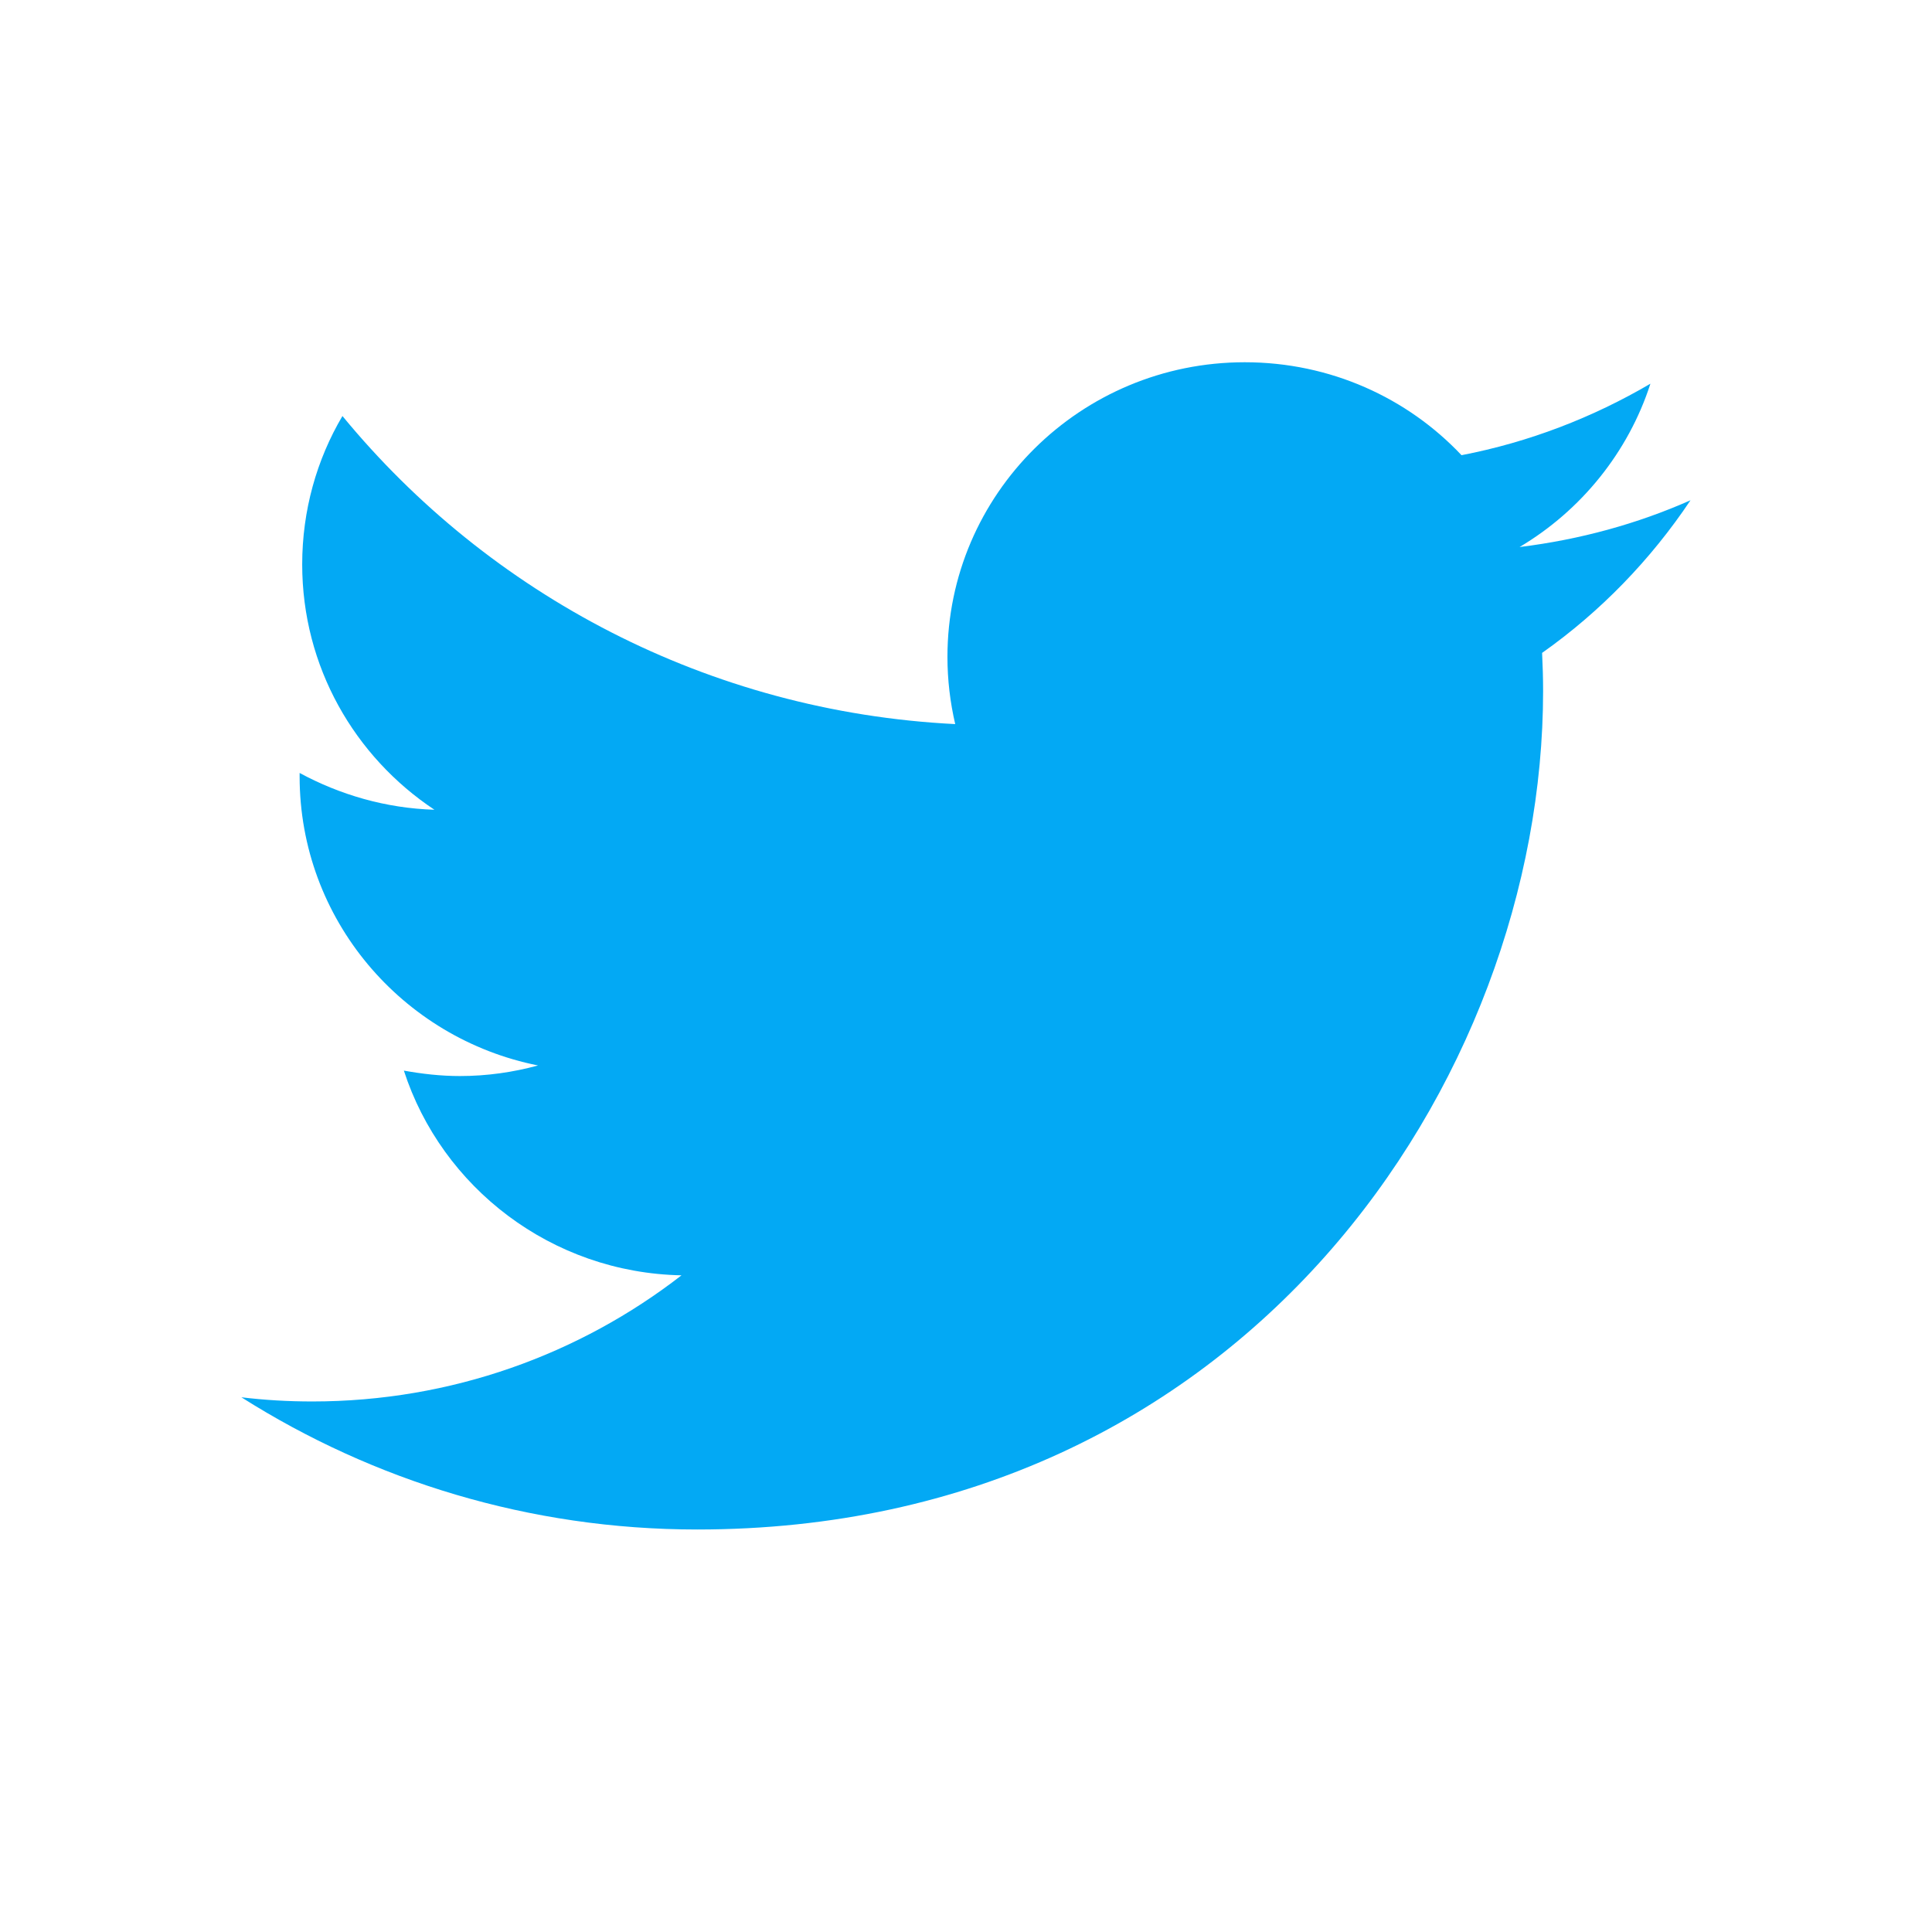
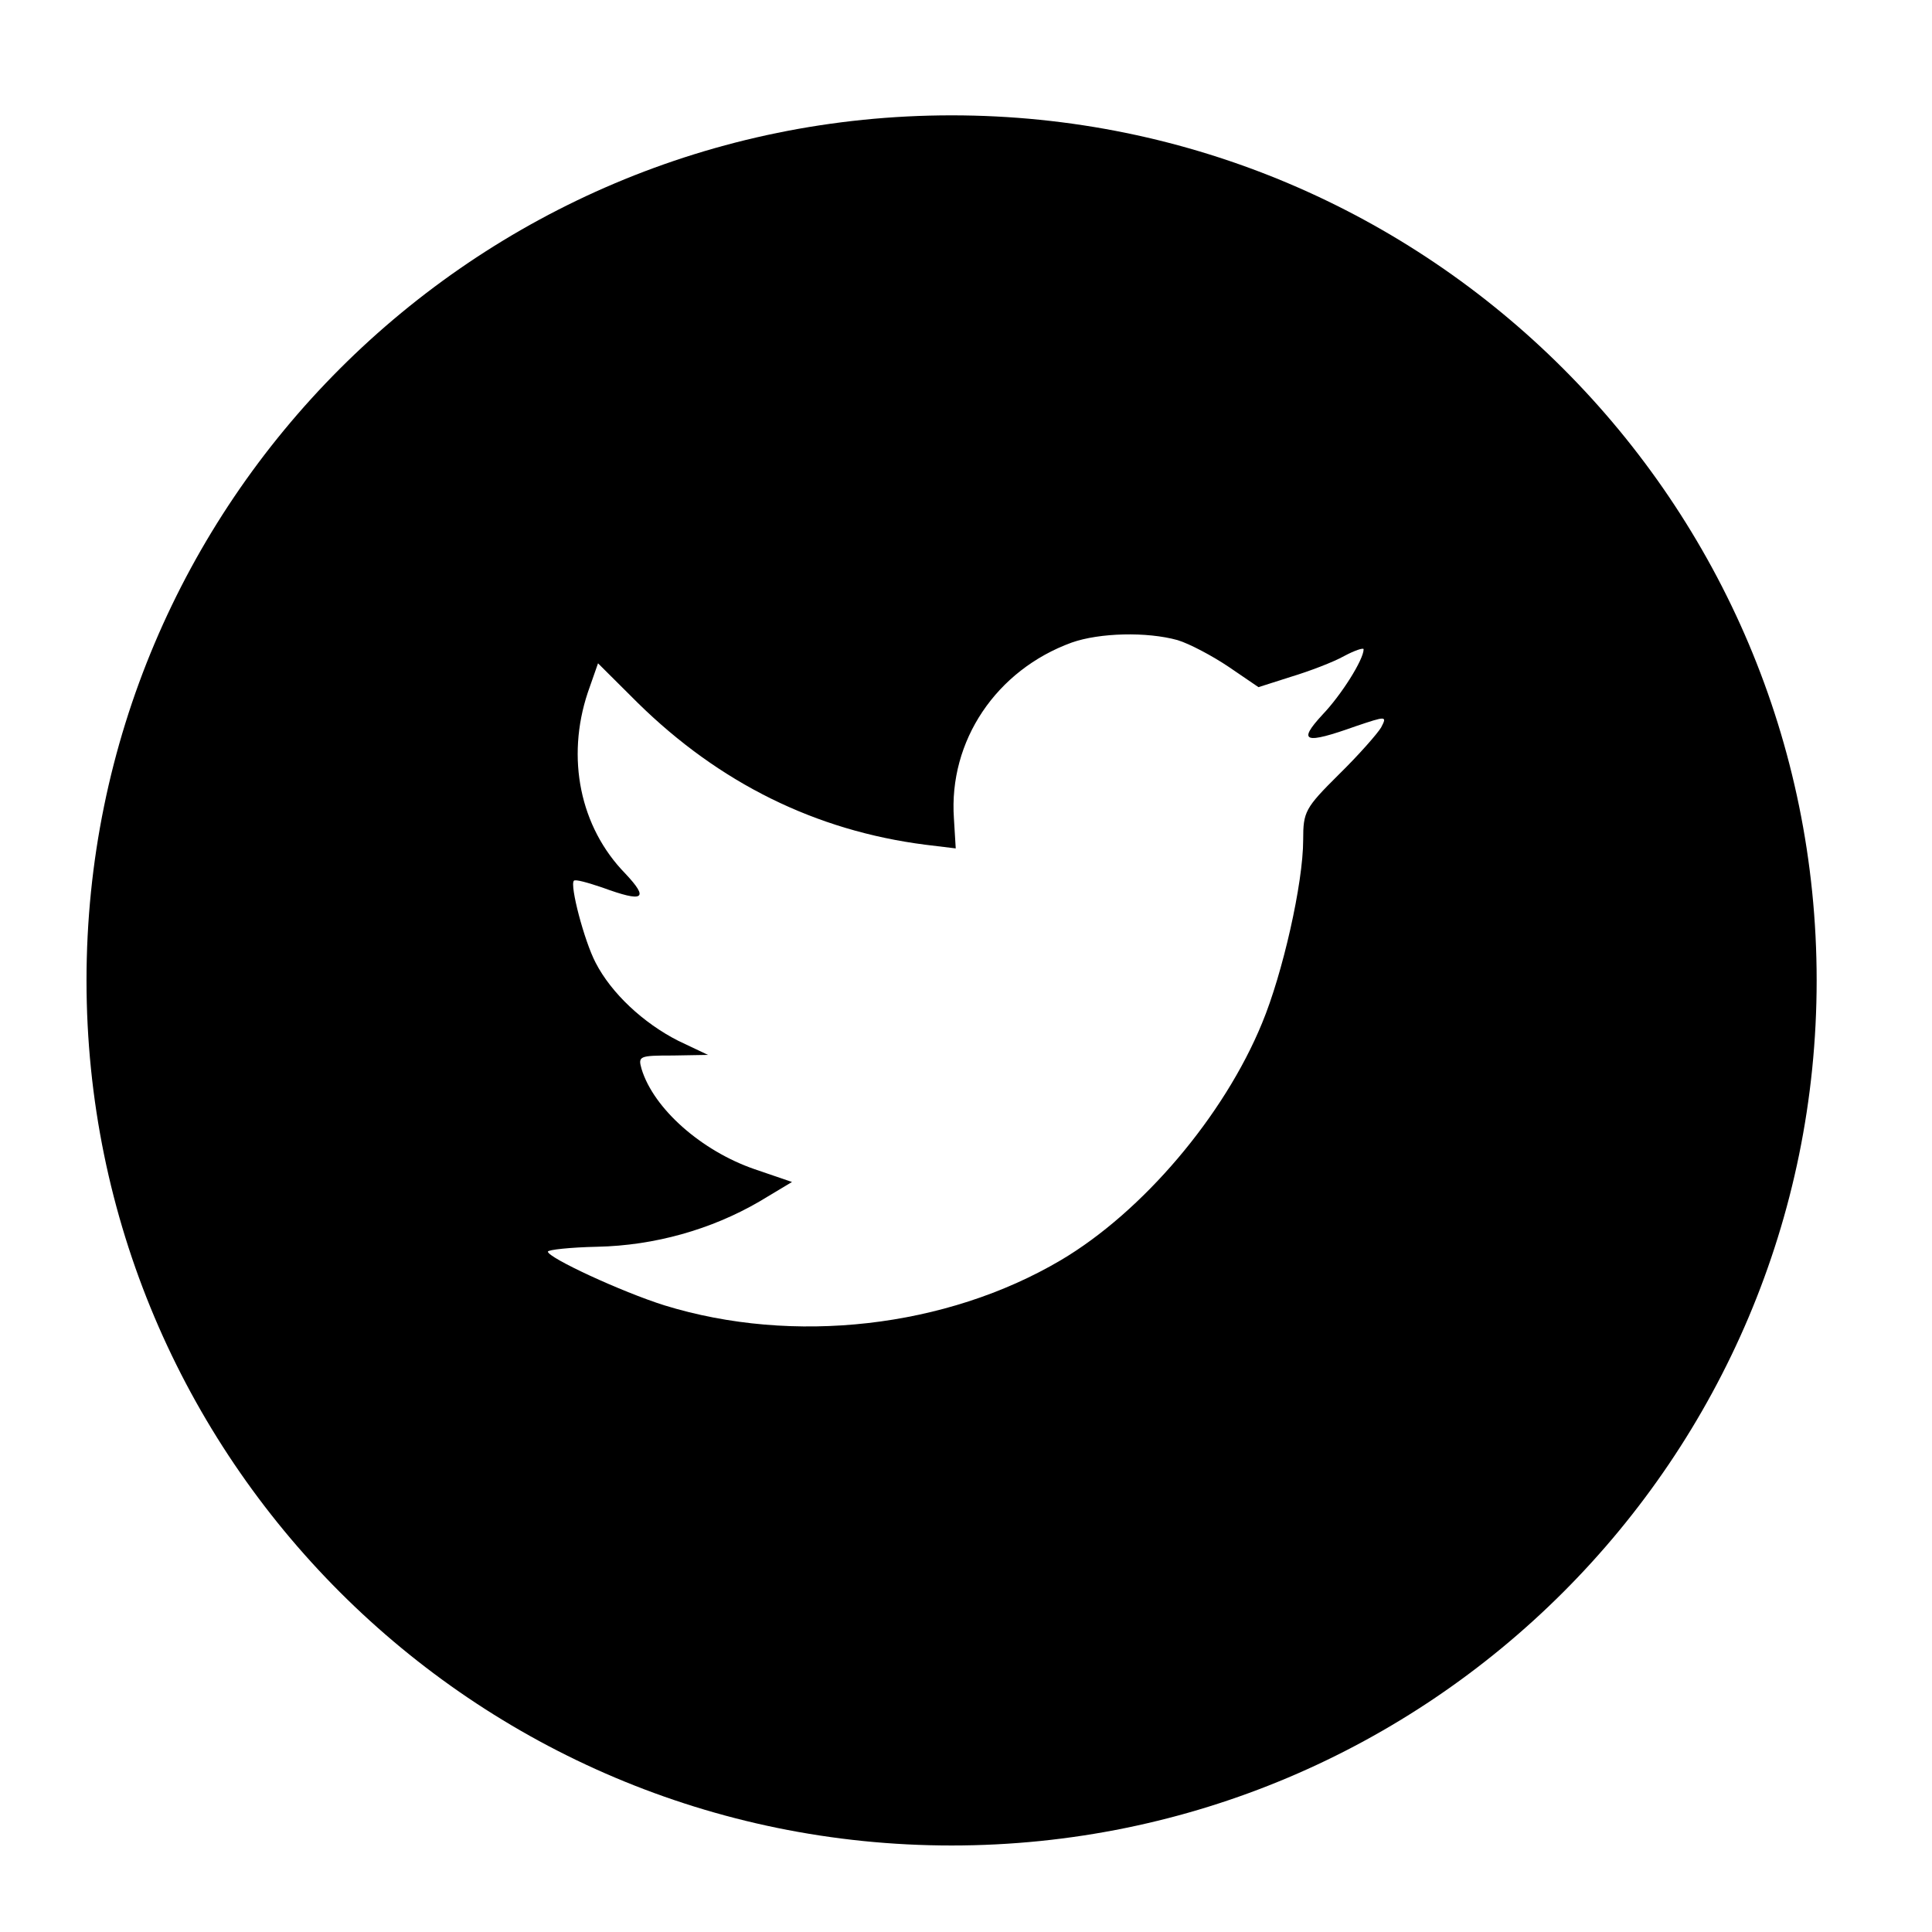
- <svg xmlns="http://www.w3.org/2000/svg" viewBox="0 0 48 48" width="48px" height="48px">
-   <path fill="#03A9F4" d="M42,12.429c-1.323,0.586-2.746,0.977-4.247,1.162c1.526-0.906,2.7-2.351,3.251-4.058c-1.428,0.837-3.01,1.452-4.693,1.776C34.967,9.884,33.05,9,30.926,9c-4.08,0-7.387,3.278-7.387,7.32c0,0.572,0.067,1.129,0.193,1.67c-6.138-0.308-11.582-3.226-15.224-7.654c-0.64,1.082-1,2.349-1,3.686c0,2.541,1.301,4.778,3.285,6.096c-1.211-0.037-2.351-0.374-3.349-0.914c0,0.022,0,0.055,0,0.086c0,3.551,2.547,6.508,5.923,7.181c-0.617,0.169-1.269,0.263-1.941,0.263c-0.477,0-0.942-0.054-1.392-0.135c0.94,2.902,3.667,5.023,6.898,5.086c-2.528,1.96-5.712,3.134-9.174,3.134c-0.598,0-1.183-0.034-1.761-0.104C9.268,36.786,13.152,38,17.321,38c13.585,0,21.017-11.156,21.017-20.834c0-0.317-0.01-0.633-0.025-0.945C39.763,15.197,41.013,13.905,42,12.429" />
+ <svg xmlns="http://www.w3.org/2000/svg" style="enable-background:new 0 0 67 67;" version="1.1" viewBox="0 0 67 67" xml:space="preserve">
+   <path d="M37.167,22.283c-2.619,0.953-4.274,3.411-4.086,6.101  l0.063,1.038l-1.048-0.127c-3.813-0.487-7.145-2.139-9.974-4.915l-1.383-1.377l-0.356,1.017c-0.754,2.267-0.272,4.661,1.299,6.271  c0.838,0.89,0.649,1.017-0.796,0.487c-0.503-0.169-0.943-0.296-0.985-0.233c-0.146,0.149,0.356,2.076,0.754,2.839  c0.545,1.06,1.655,2.097,2.871,2.712l1.027,0.487l-1.215,0.021c-1.173,0-1.215,0.021-1.089,0.467  c0.419,1.377,2.074,2.839,3.918,3.475l1.299,0.444l-1.131,0.678c-1.676,0.976-3.646,1.526-5.616,1.568  C19.775,43.256,19,43.341,19,43.405c0,0.211,2.557,1.397,4.044,1.864c4.463,1.377,9.765,0.783,13.746-1.568  c2.829-1.673,5.657-5,6.978-8.221c0.713-1.716,1.425-4.851,1.425-6.354c0-0.975,0.063-1.102,1.236-2.267  c0.692-0.678,1.341-1.419,1.467-1.631c0.21-0.403,0.188-0.403-0.88-0.043c-1.781,0.636-2.033,0.551-1.152-0.402  c0.649-0.678,1.425-1.907,1.425-2.267c0-0.063-0.314,0.042-0.671,0.233c-0.377,0.212-1.215,0.53-1.844,0.72l-1.131,0.361l-1.027-0.7  c-0.566-0.381-1.361-0.805-1.781-0.932C39.766,21.902,38.131,21.944,37.167,22.283z M33,64C16.432,64,3,50.569,3,34S16.432,4,33,4  s30,13.431,30,30S49.568,64,33,64z" style="fill-rule:evenodd;clip-rule:evenodd;" />
</svg>
